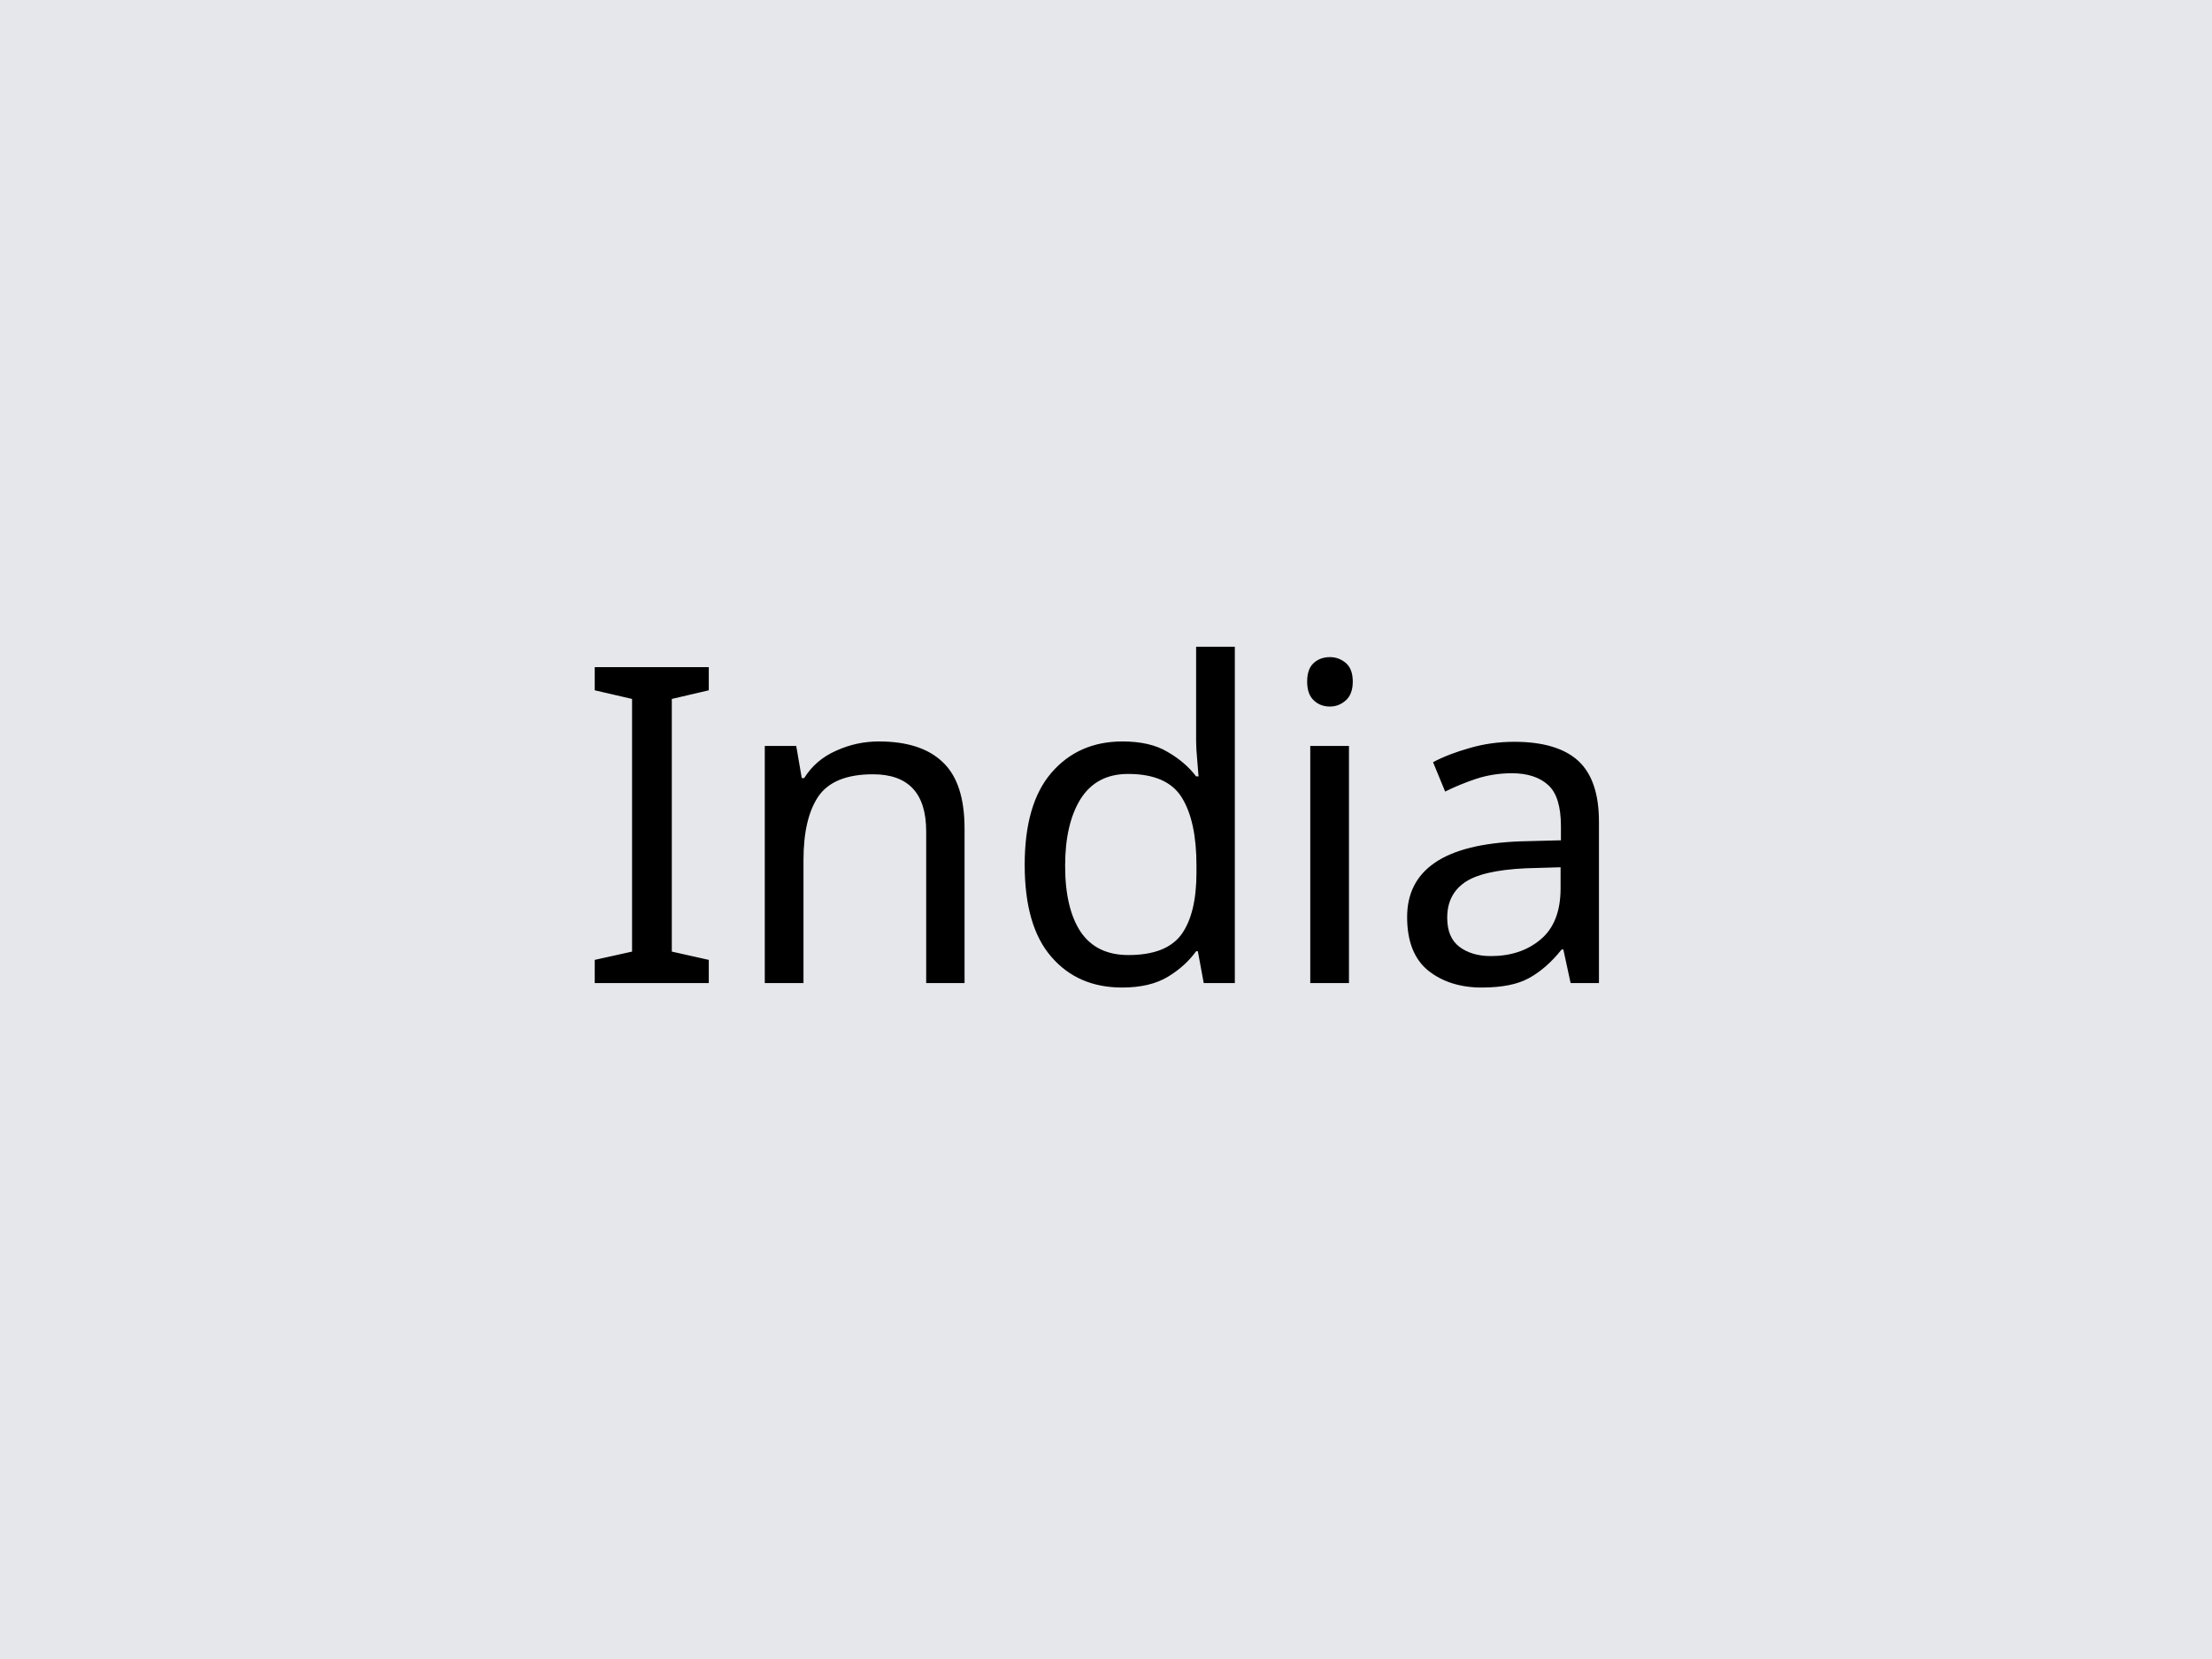
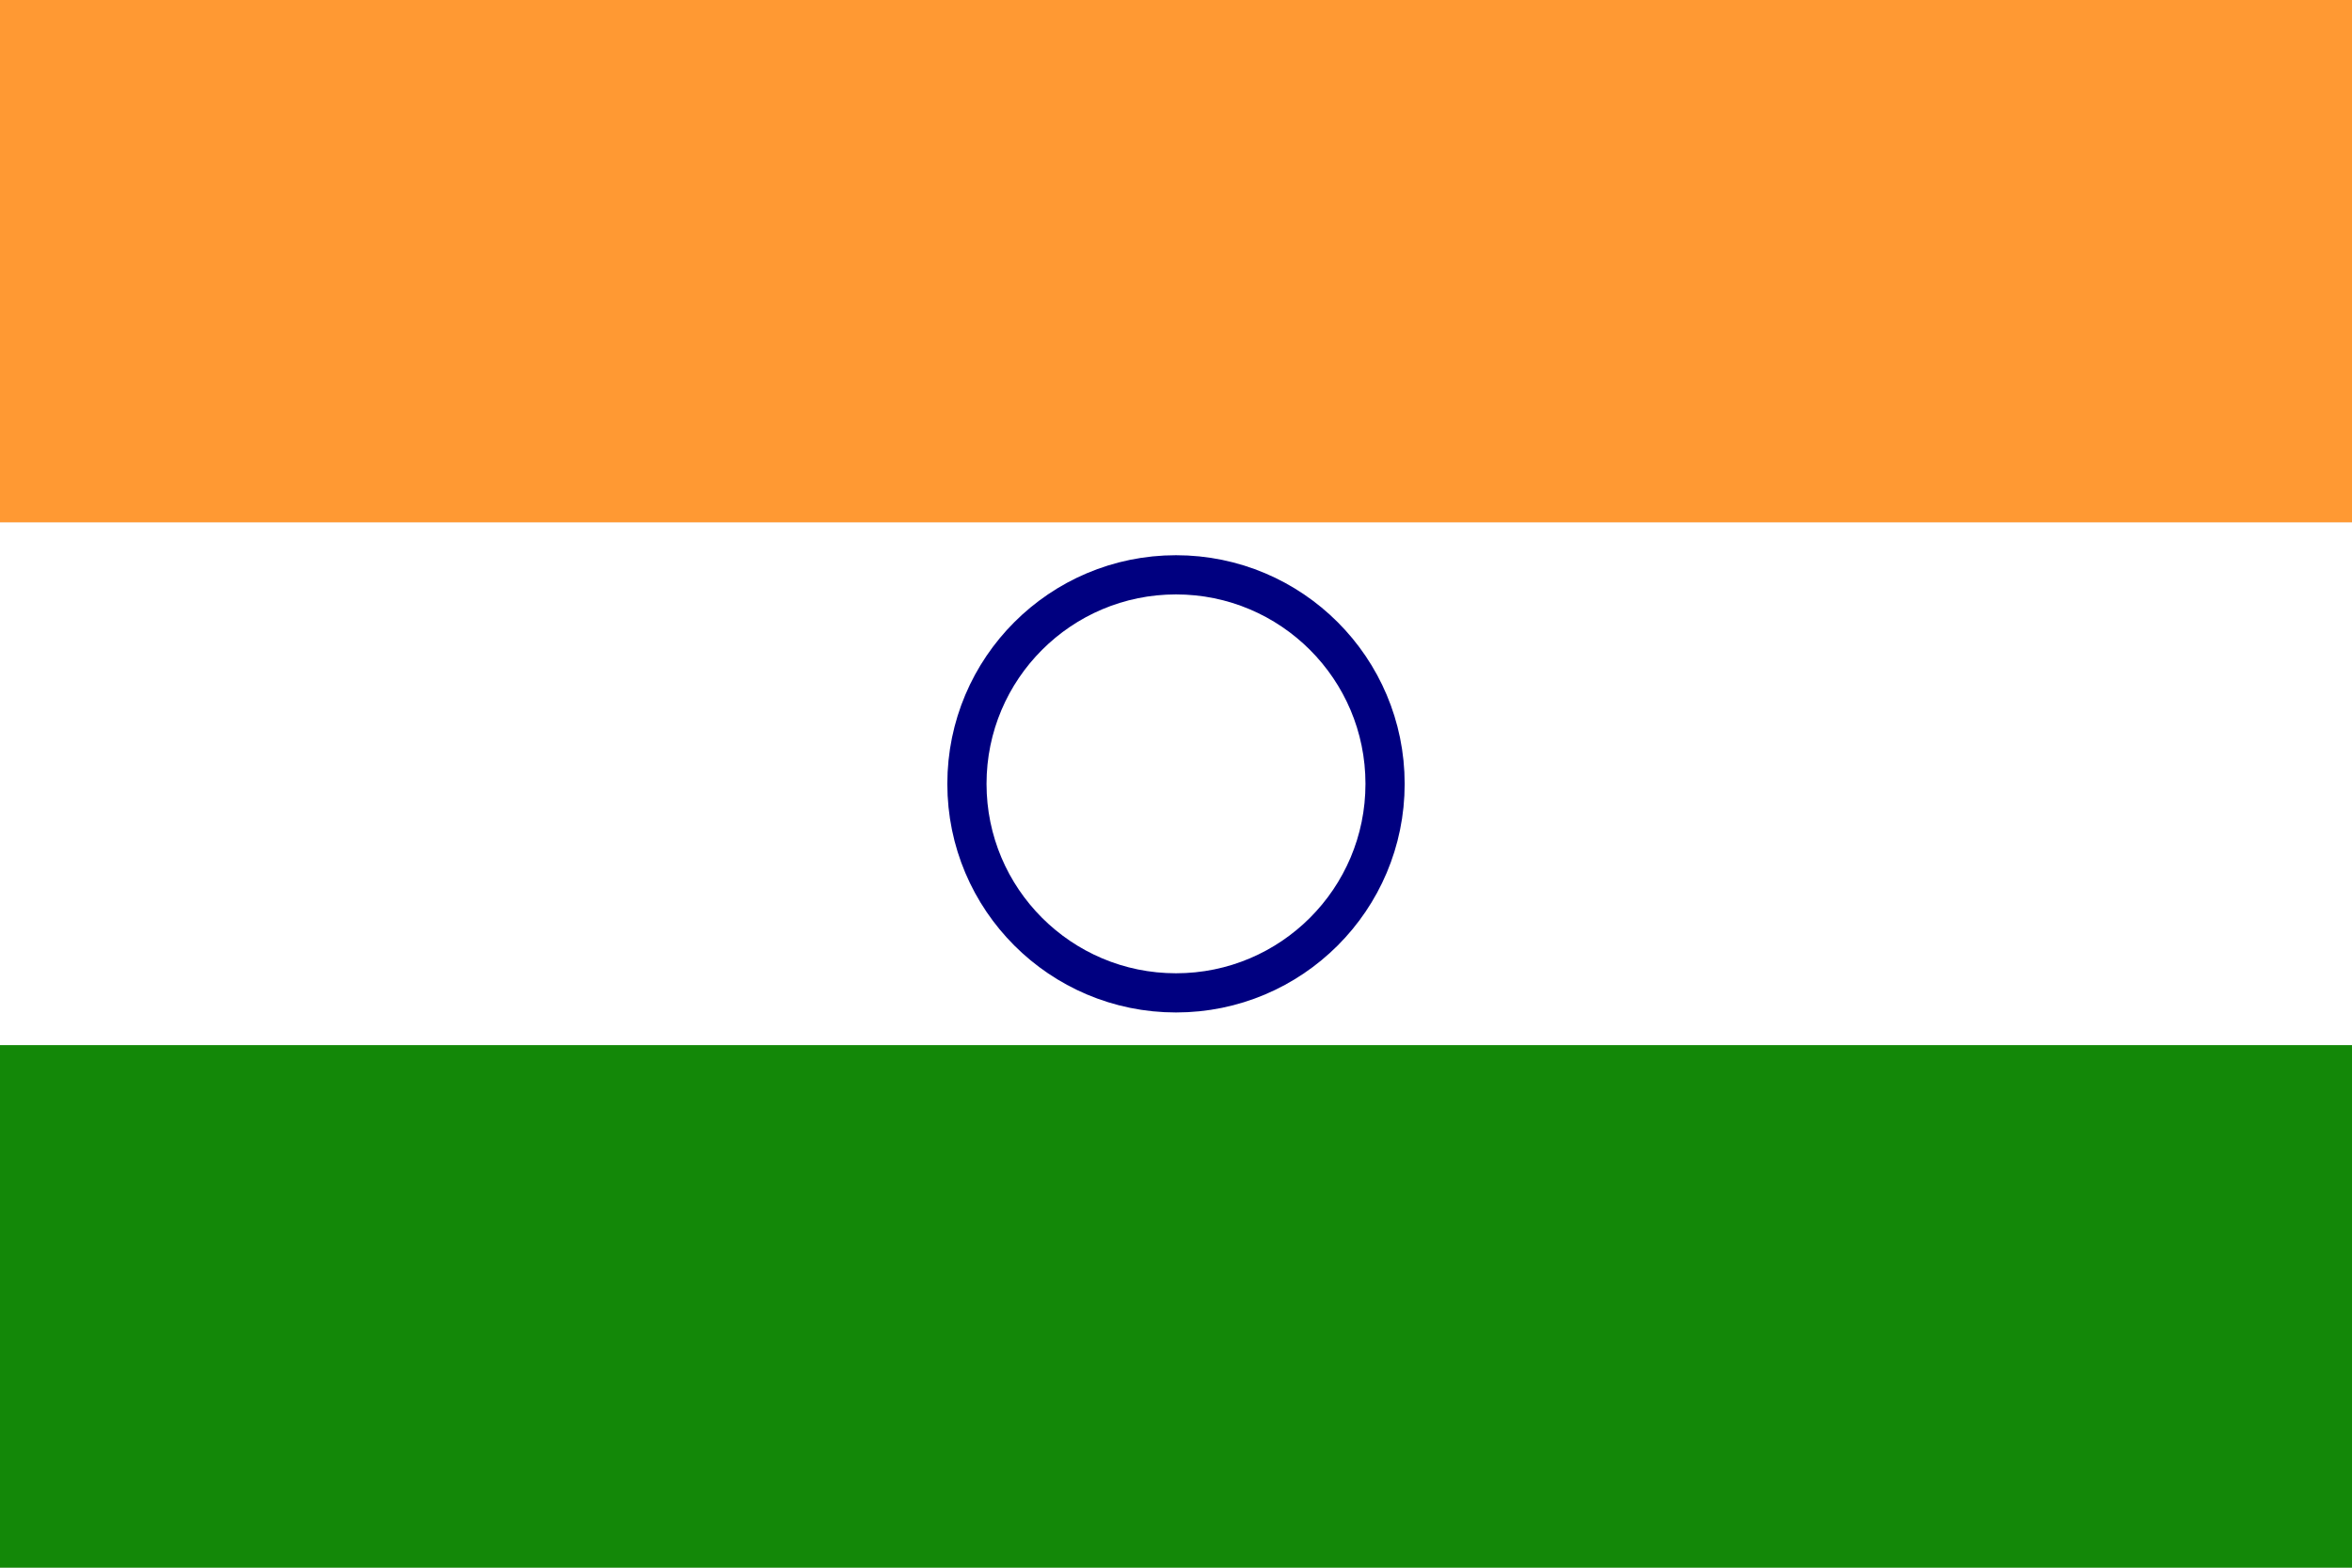
- <svg xmlns="http://www.w3.org/2000/svg" width="100" height="75">
-   <rect width="100" height="75" fill="#e5e7eb" />
-   <text x="50%" y="50%" dominant-baseline="middle" text-anchor="middle" font-family="sans-serif" font-size="20">India</text>
+ <svg xmlns="http://www.w3.org/2000/svg" viewBox="0 0 900 600">
+   <rect width="900" height="200" y="0" fill="#FF9933" />
+   <rect width="900" height="200" y="200" fill="#FFFFFF" />
+   <rect width="900" height="200" y="400" fill="#138808" />
+   <circle cx="450" cy="300" r="80" fill="none" stroke="#000080" stroke-width="15" />
</svg>
